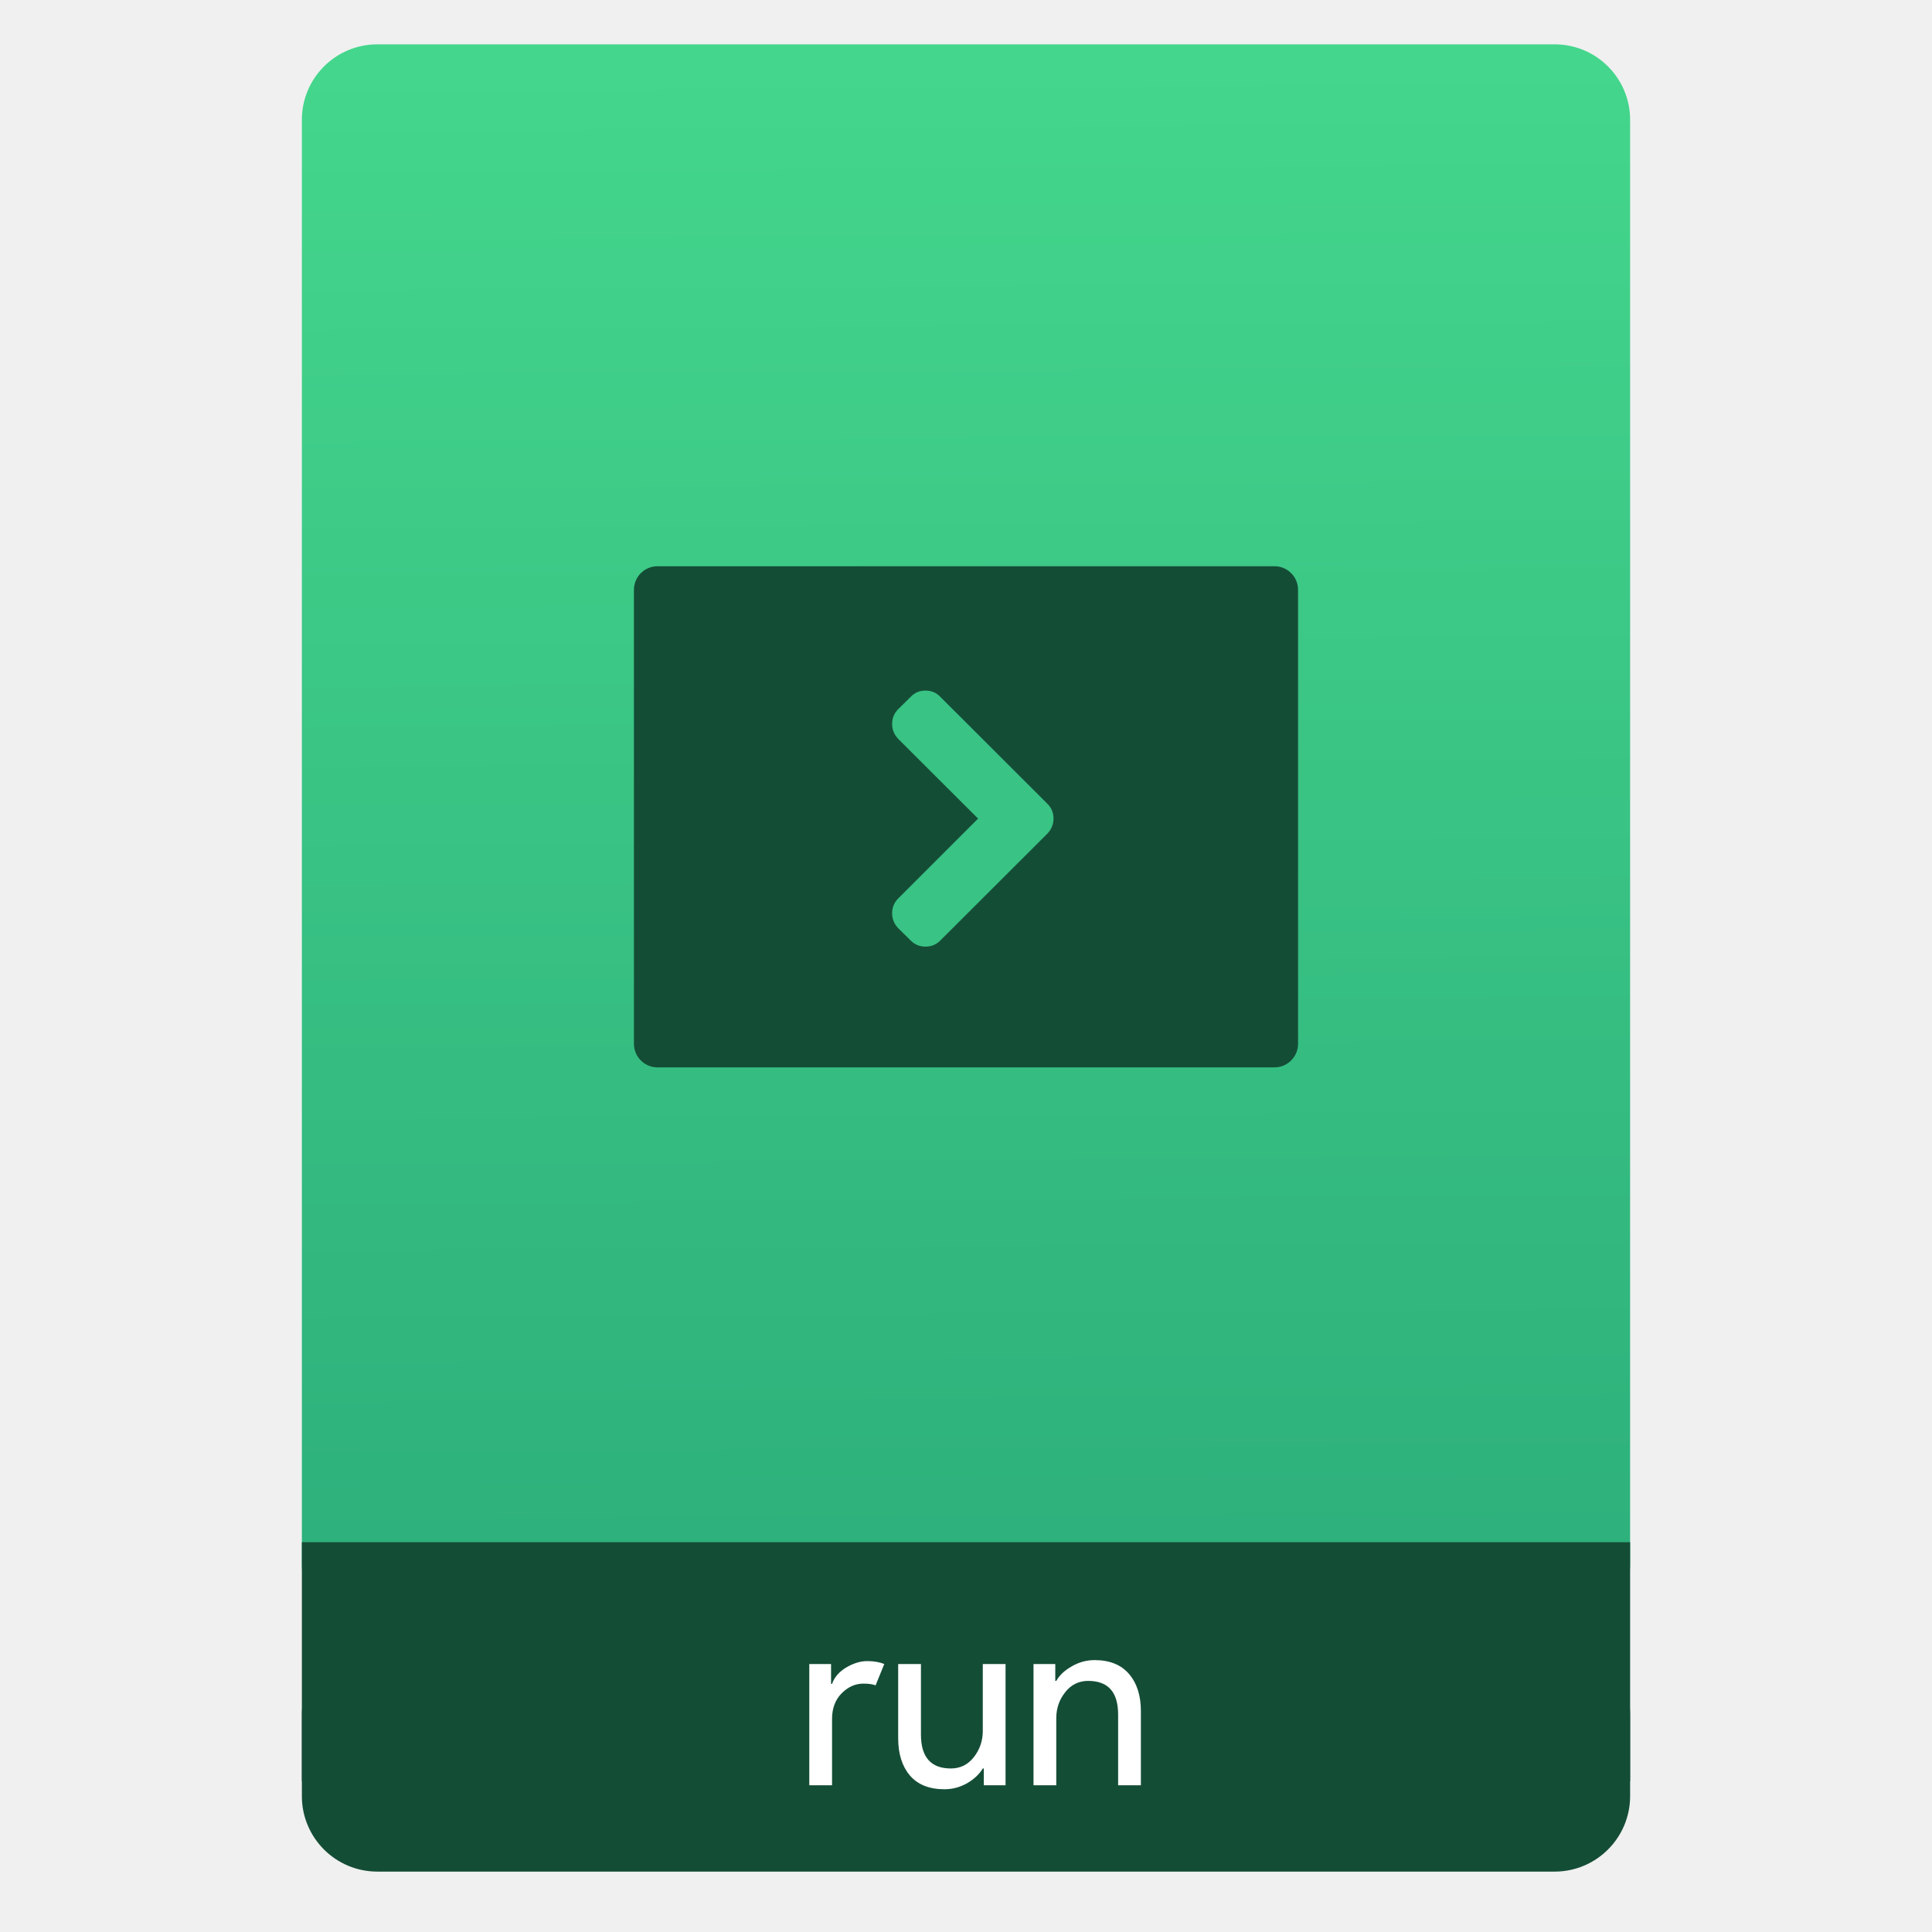
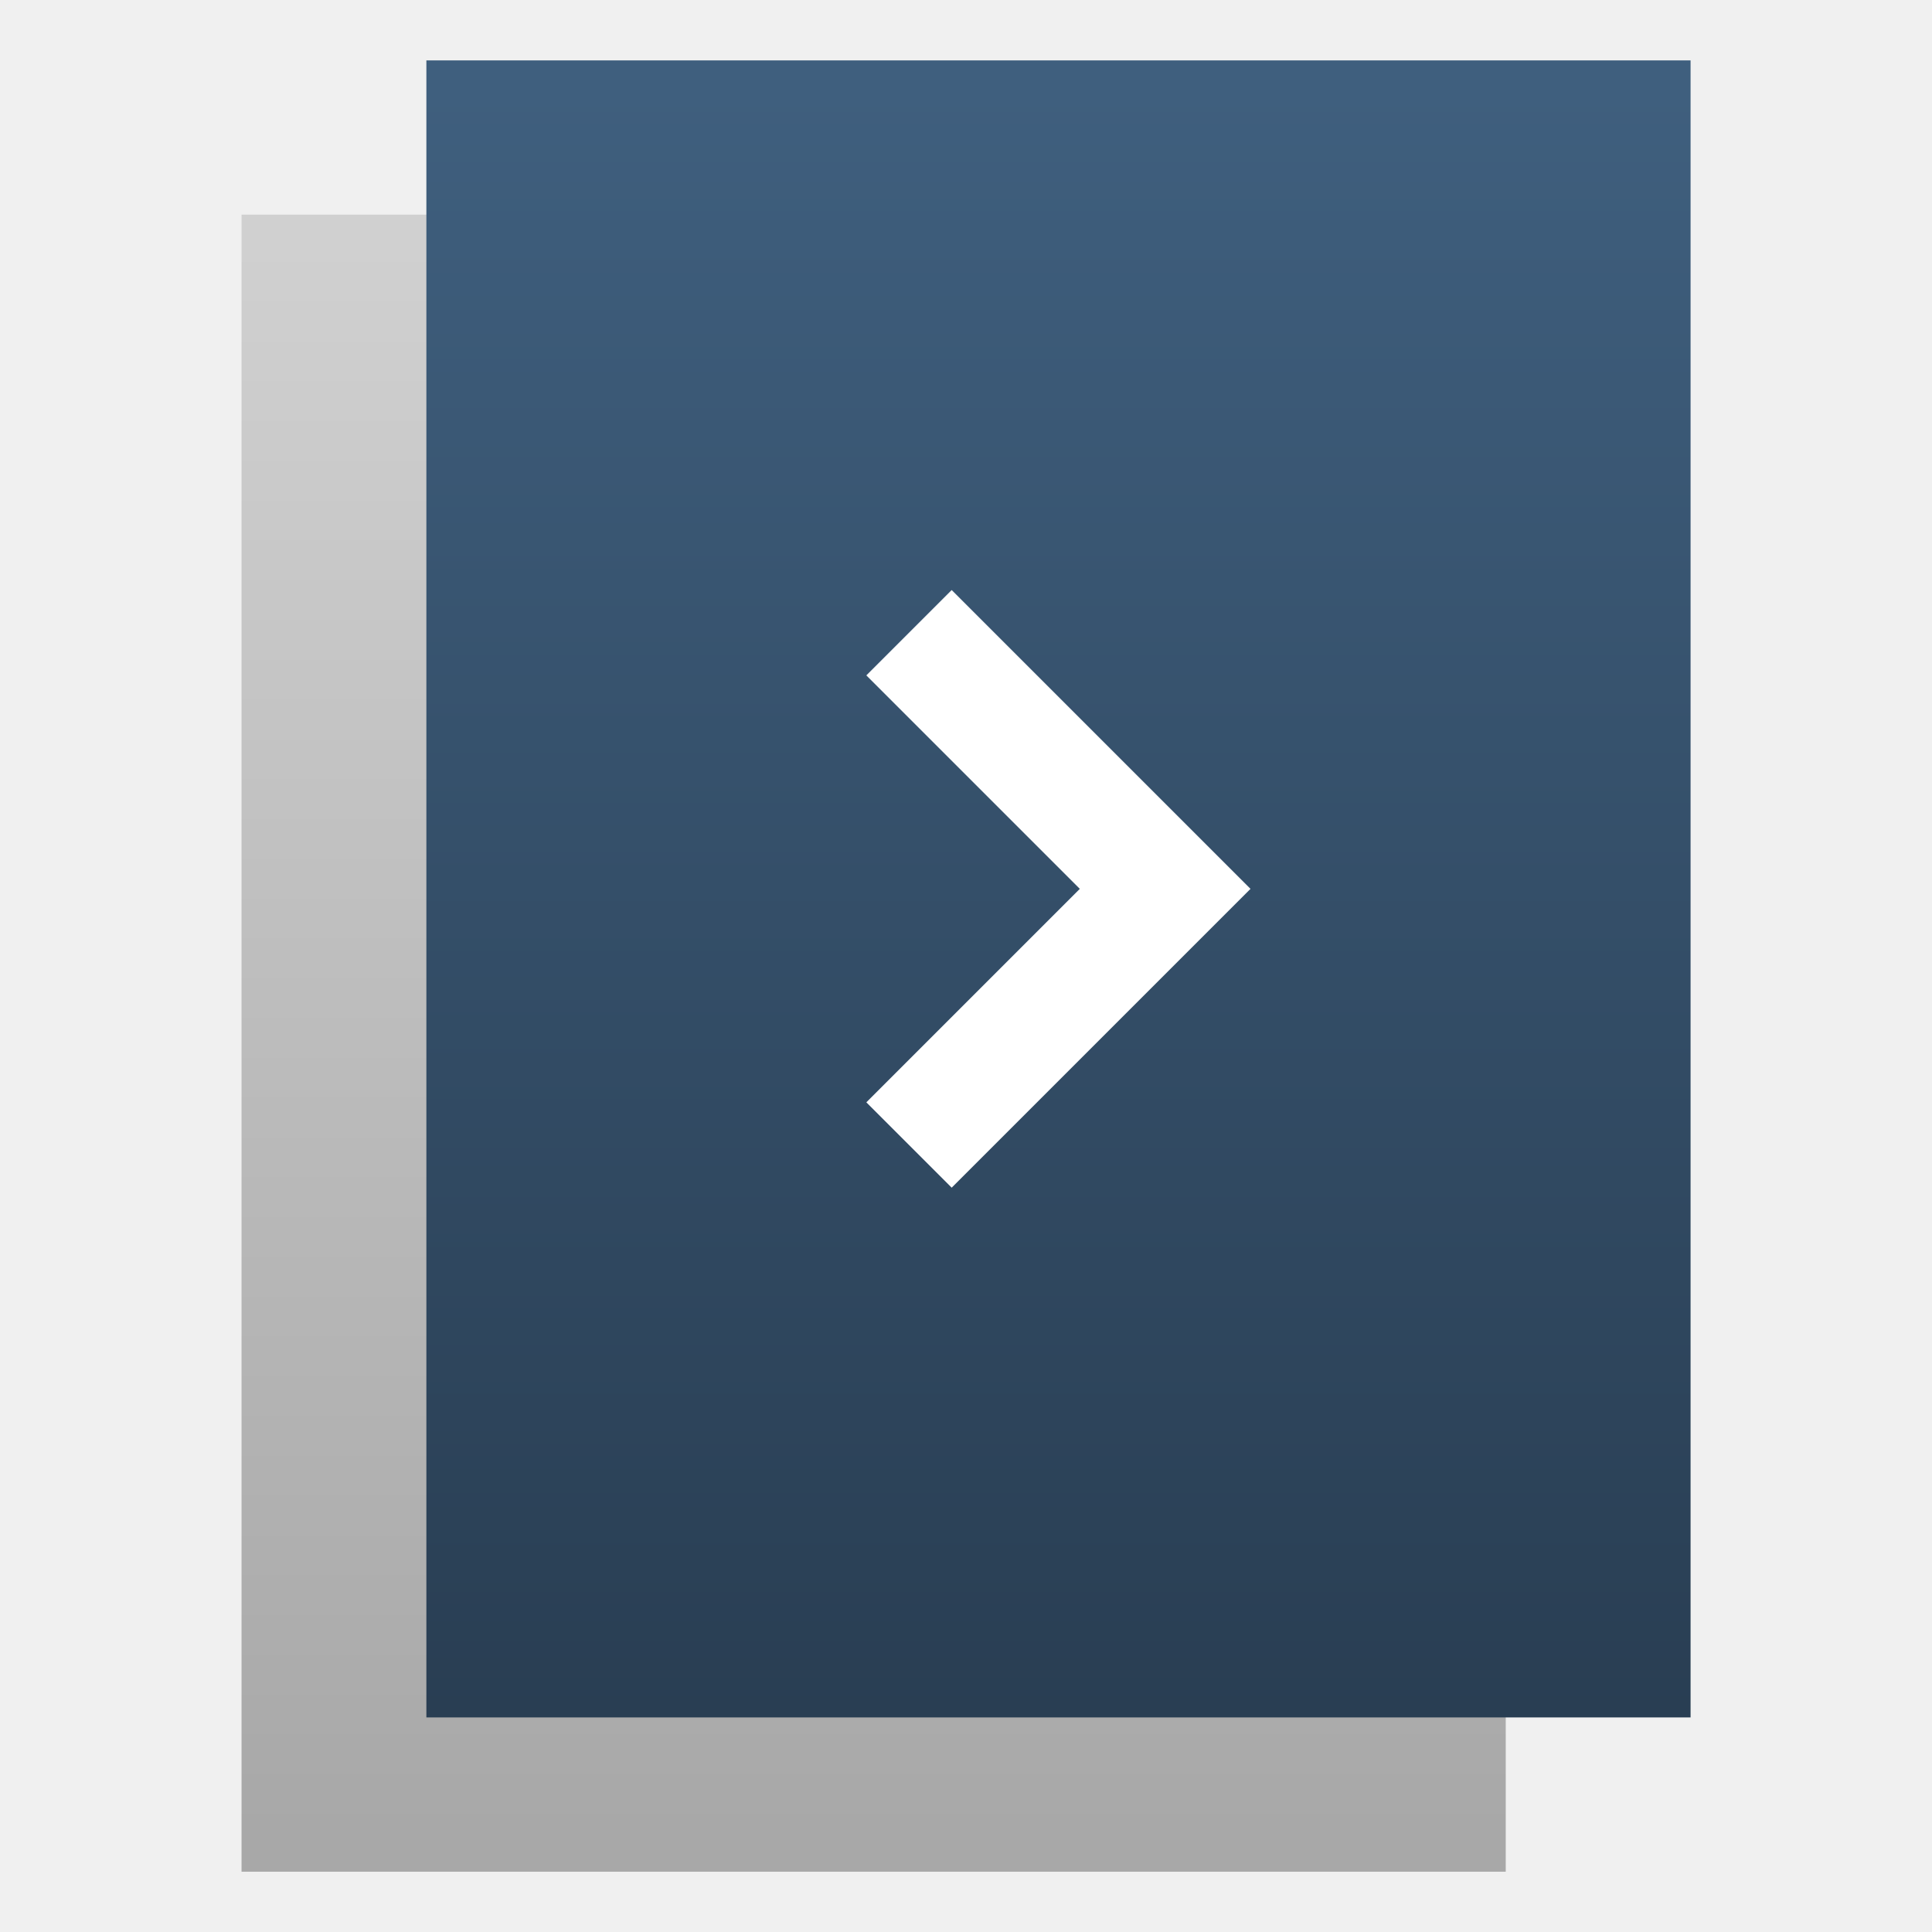
- <svg xmlns="http://www.w3.org/2000/svg" height="64" viewBox="0 0 64 64" width="64">
-   <linearGradient id="a" gradientTransform="matrix(1.07499 0 0 1.02929 56.68895 -.015285)" gradientUnits="userSpaceOnUse" x1="-74.929" x2="-75.26" y1="52.199" y2="2.356">
-     <stop offset="0" stop-color="#2daf7b" />
-     <stop offset="1" stop-color="#44d68c" />
-   </linearGradient>
-   <g transform="translate(56.39177 -.176777)">
-     <rect fill="#144d36" height="7.699" ry="2.5" width="44" x="-46.392" y="54.477" />
-     <rect fill="url(#a)" height="52.832" ry="2.5" width="44" x="-46.392" y="1.646" />
-     <path d="m-46.392 51.264h44v7.912h-44z" fill="#144d36" />
-     <g fill="#fff" transform="matrix(.8195497 0 0 .8195497 -4.034288 10.72177)">
-       <path d="m-30.254 59.295h-.92v-4.9h.88v.8h.04q.14-.4.57-.66.44-.26.85-.26.41 0 .69.12l-.35.86q-.18-.07-.49-.07-.5 0-.89.4-.38.39-.38 1.03z" />
-       <path d="m-23.241 59.295h-.88v-.68h-.04q-.21.35-.64.6-.43.24-.91.24-.92 0-1.4-.56-.47-.56-.47-1.5v-3h .92v2.85q0 1.37 1.21 1.37.57 0 .93-.46.36-.46.36-1.06v-2.7h.92z" />
-       <path d="m-21.231 54.395v.68h.04q.2-.35.63-.59.43-.25.92-.25.91 0 1.39.56.48.56.48 1.5v3h-.92v-2.86q0-1.36-1.21-1.36-.57 0-.93.46-.36.45-.36 1.05v2.71h-.92v-4.9z" />
+ <svg xmlns="http://www.w3.org/2000/svg" xmlns:xlink="http://www.w3.org/1999/xlink" width="64" height="64" viewBox="0 0 16.933 16.933" version="1.1" id="svg8">
+   <defs id="defs2">
+     <linearGradient gradientTransform="matrix(0.3400198,0,0,0.3405574,-36.83406,-298.4448)" gradientUnits="userSpaceOnUse" y2="47.729" x2="130.169" y1="6.78" x1="130.169" id="linearGradient1455" xlink:href="#linearGradient1497" />
+     <linearGradient id="linearGradient1497">
+       <stop style="stop-color:#a8a8a8;stop-opacity:1" offset="0" id="stop1493" />
+       <stop style="stop-color:#d0d0d0;stop-opacity:1" offset="1" id="stop1495" />
+     </linearGradient>
+     <linearGradient gradientTransform="matrix(0.3400198,0,0,0.3405574,-35.21405,-297.0927)" y2="47.729" x2="130.169" y1="5.865" x1="130.169" gradientUnits="userSpaceOnUse" id="linearGradient1468" xlink:href="#linearGradient1453" />
+     <linearGradient id="linearGradient1453">
+       <stop id="stop1449" offset="0" style="stop-color:#293e53;stop-opacity:1" />
+       <stop id="stop1451" offset="1" style="stop-color:#3f5f7e;stop-opacity:1" />
+     </linearGradient>
+     <linearGradient gradientTransform="matrix(0.2645833,0,0,0.244369,-1.409455,281.3021)" xlink:href="#linearGradient1558" id="linearGradient1560" x1="-18.478" y1="40.486" x2="-18.478" y2="-1.509" gradientUnits="userSpaceOnUse" />
+     <linearGradient id="linearGradient1558">
+       <stop style="stop-color:#203040;stop-opacity:1;" offset="0" id="stop1554" />
+       <stop style="stop-color:#395674;stop-opacity:1" offset="1" id="stop1556" />
+     </linearGradient>
+   </defs>
+   <g id="layer1" transform="translate(0,-280.0666)">
+     <g id="g982">
+       <rect style="opacity:1;vector-effect:none;fill:url(#linearGradient1455);fill-opacity:1;stroke:none;stroke-width:0.794;stroke-linecap:round;stroke-linejoin:miter;stroke-miterlimit:4;stroke-dasharray:none;stroke-dashoffset:0;stroke-opacity:1;paint-order:stroke fill markers" id="rect1243" width="11.08" height="14.523" x="2.117" y="-296.471" transform="scale(1,-1)" />
+       <rect transform="scale(1,-1)" y="-295.119" x="3.737" height="14.523" width="11.08" id="rect1466" style="opacity:1;vector-effect:none;fill:url(#linearGradient1468);fill-opacity:1;stroke:none;stroke-width:0.794;stroke-linecap:round;stroke-linejoin:miter;stroke-miterlimit:4;stroke-dasharray:none;stroke-dashoffset:0;stroke-opacity:1;paint-order:stroke fill markers" />
+       <path id="rect974" d="m 8.341,285.238 -0.748,0.748 1.871,1.871 -1.871,1.871 0.748,0.748 2.619,-2.619 z" style="opacity:1;vector-effect:none;fill:#ffffff;fill-opacity:1;stroke:none;stroke-width:0.529;stroke-linecap:butt;stroke-linejoin:miter;stroke-miterlimit:4;stroke-dasharray:none;stroke-dashoffset:0;stroke-opacity:1;paint-order:stroke fill markers" />
    </g>
-     <rect fill="#144d36" height="16.601" ry=".781" width="22" x="-35.392" y="18.934" />
-     <path d="m76.988 55.667-53.119-53.039c-1.956-2.064-4.399-3.096-7.333-3.096s-5.377 1.033-7.333 3.096l-6.192 6.111c-2.01 2.01-3.015 4.453-3.015 7.332 0 2.824 1.005 5.296 3.015 7.414l39.596 39.515-39.597 39.596c-2.01 2.01-3.015 4.454-3.015 7.333 0 2.824 1.005 5.296 3.015 7.414l6.192 6.11c2.01 2.01 4.455 3.015 7.333 3.015 2.879 0 5.324-1.005 7.333-3.015l53.12-53.039c2.01-2.118 3.016-4.59 3.016-7.414 0-2.879-1.006-5.323-3.016-7.333z" fill="#39c384" transform="matrix(.0668181 0 0 .0668181 -26.83843 23.08442)" />
  </g>
</svg>
